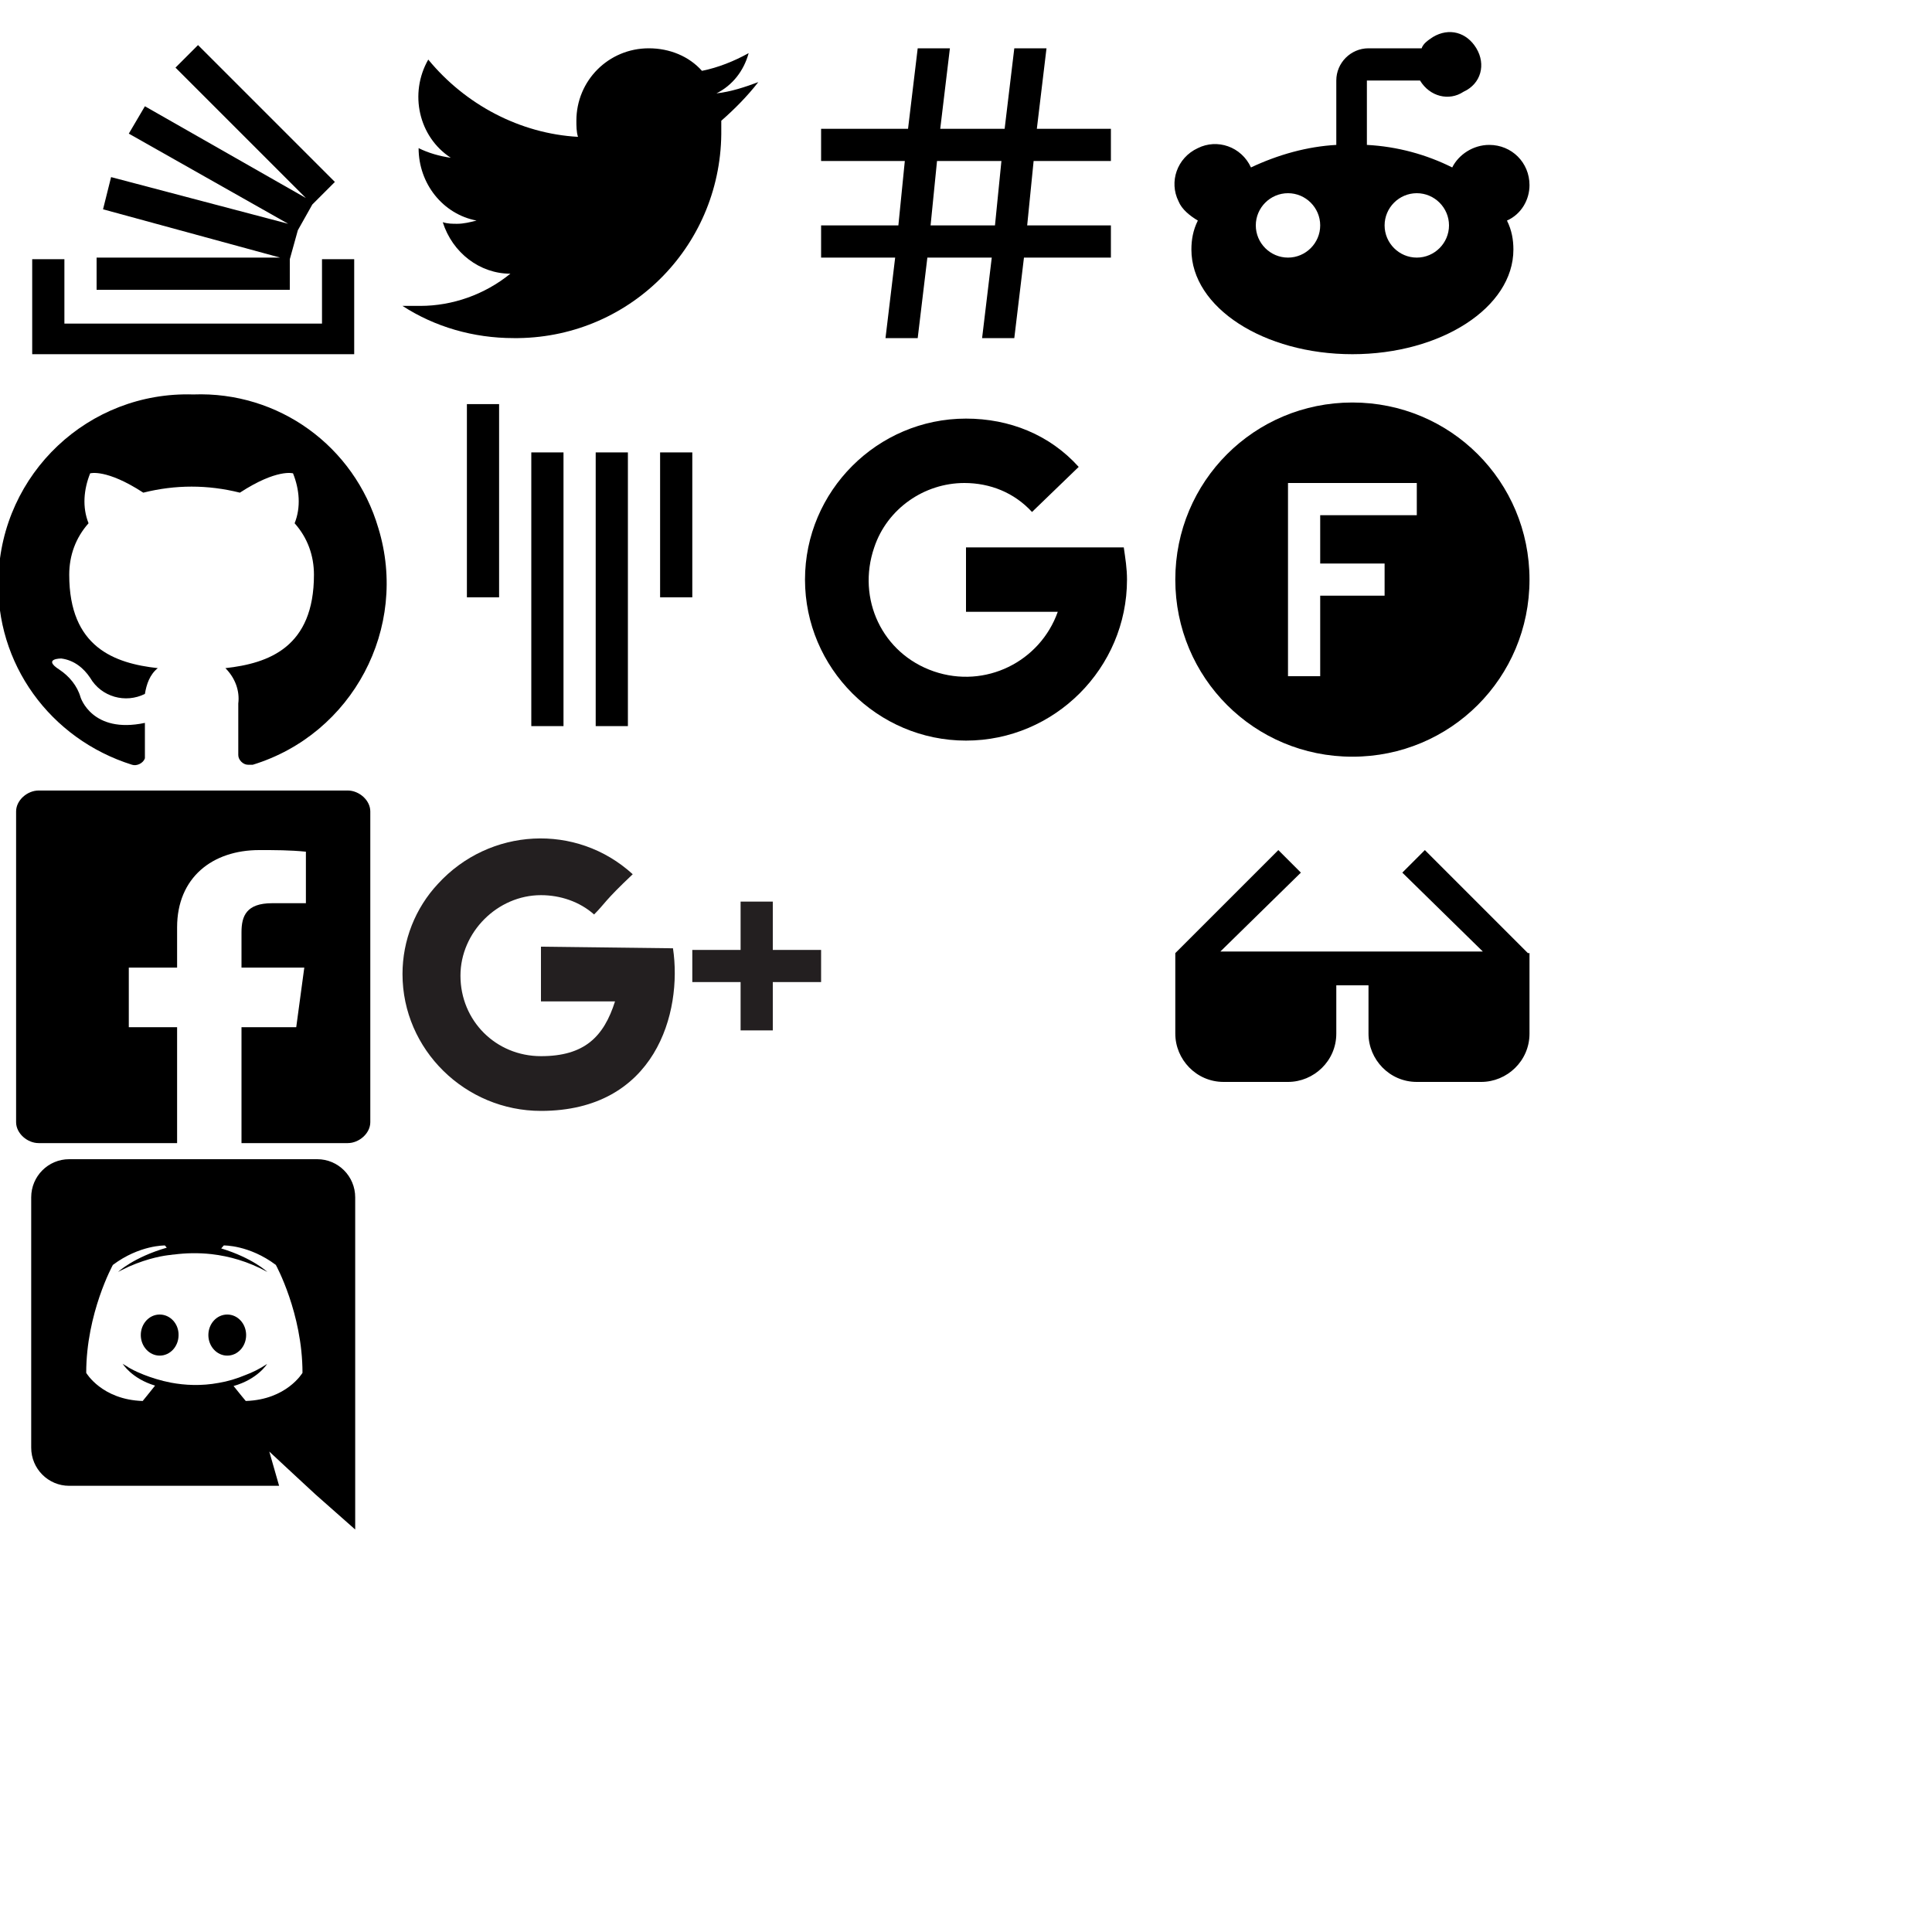
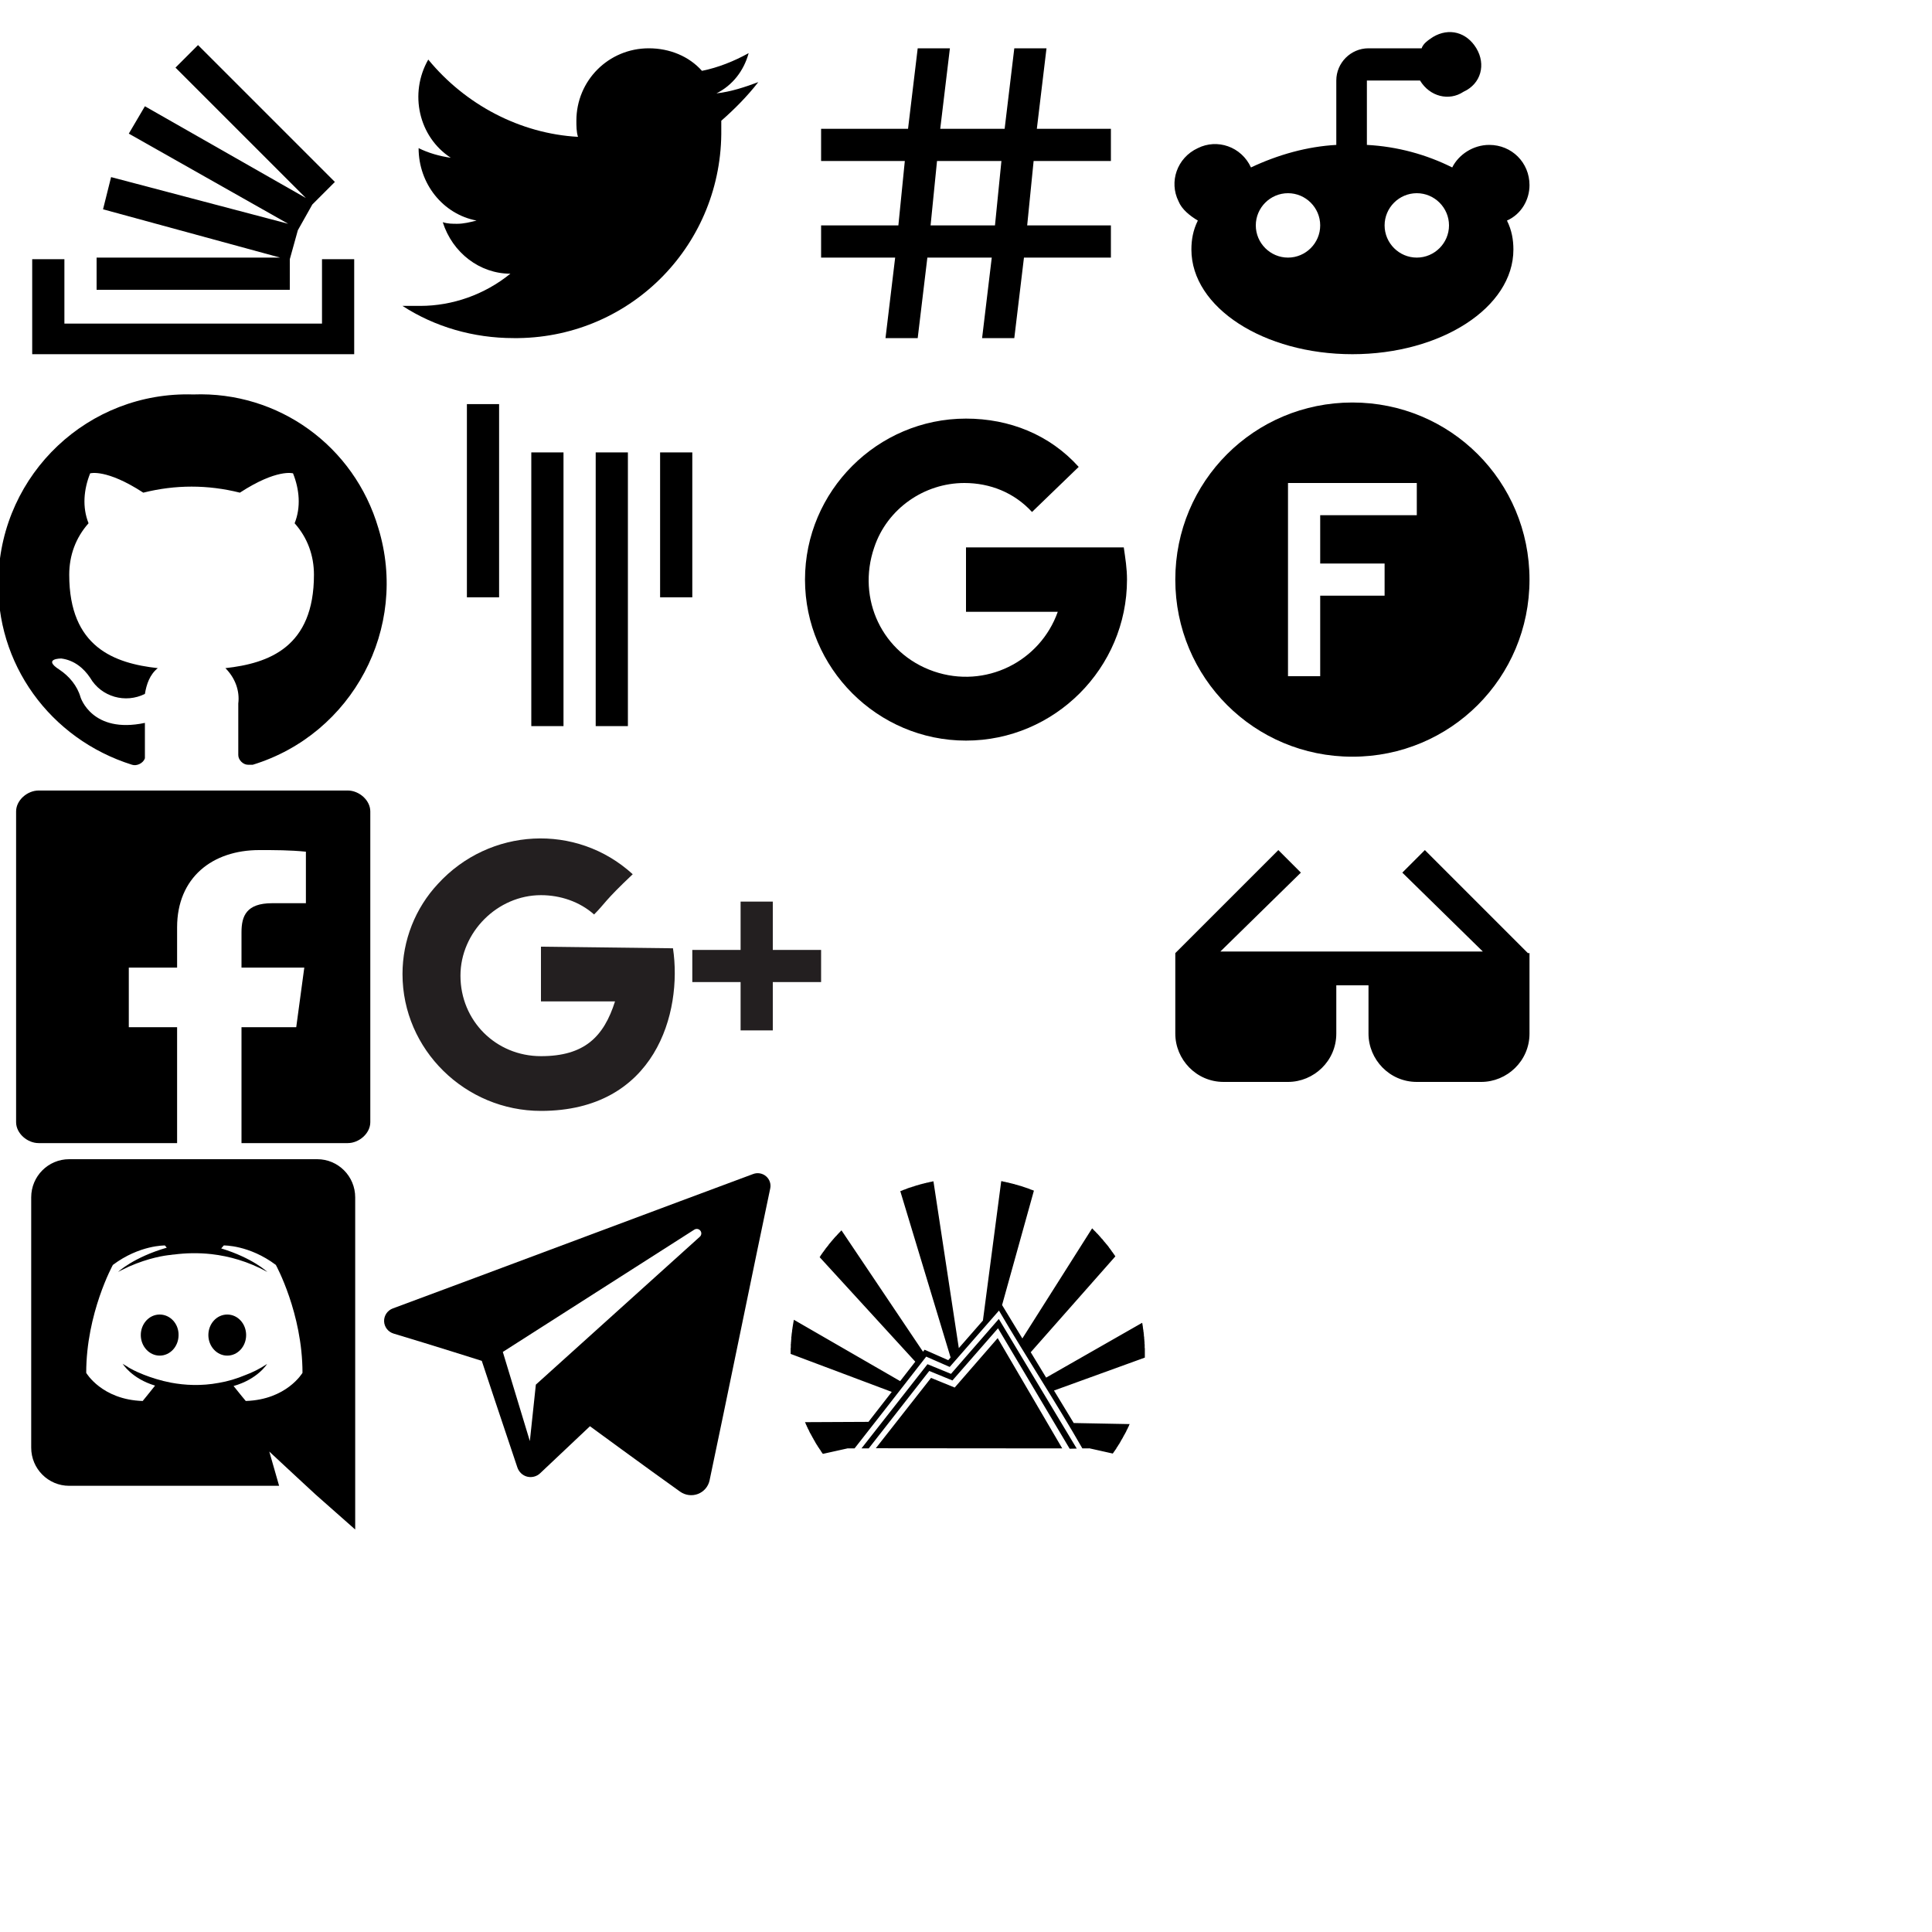
<svg xmlns="http://www.w3.org/2000/svg" version="1.1" id="Layer_1" x="0px" y="0px" viewBox="0 0 120 120" style="enable-background:new 0 0 120 120;" xml:space="preserve">
  <style type="text/css">
	.st0{fill:#777777;}
	.st1{fill:#231F20;}
</style>
  <path d="M20,16.1v4H4v-4H2V22h20v-5.9L20,16.1z M18,16.1l0.5-1.8l0.9-1.6l1.4-1.4l-8.5-8.5l-1.4,1.4l8.1,8.1L9,6.6L8,8.3l9.9,5.6  L6.9,11L6.4,13l11,3H6v2h12V16.1z" />
  <path d="M44.8,7.5V8c0.1,7.1-5.5,12.9-12.6,13c0,0,0,0-0.1,0h-0.2c-2.5,0-4.9-0.7-6.9-2c0.4,0,0.7,0,1.1,0  c2,0,4-0.7,5.6-2c-1.9,0-3.6-1.3-4.2-3.2c0.3,0.1,0.6,0.1,0.9,0.1c0.4,0,0.8-0.1,1.2-0.2c-2.1-0.4-3.6-2.3-3.6-4.5l0,0  c0.6,0.3,1.3,0.5,2,0.6c-2-1.3-2.6-4-1.4-6.1c2.3,2.8,5.7,4.6,9.3,4.8c-0.1-0.3-0.1-0.7-0.1-1c0-2.5,2-4.5,4.5-4.5  c1.3,0,2.5,0.5,3.3,1.4c1-0.2,2-0.6,2.9-1.1c-0.3,1.1-1,2-2,2.5c0.9-0.1,1.8-0.4,2.6-0.7C46.4,6,45.6,6.8,44.8,7.5z" />
  <path d="M69,14v2h-5.4L63,21h-2l0.6-5h-4L57,21h-2l0.6-5H51v-2h4.8l0.4-4H51V8h5.4L57,3h2l-0.6,5h4L63,3h2l-0.6,5H69v2  h-4.8l-0.4,4H69z M58.2,10l-0.4,4h4l0.4-4H58.2z" />
  <path d="M95,11.5c0-1.4-1.1-2.5-2.5-2.5c-1,0-1.9,0.6-2.3,1.4c-1.6-0.8-3.4-1.3-5.3-1.4V5h3.3c0.6,1,1.8,1.3,2.7,0.7  C92,5.2,92.3,4,91.7,3S90,1.7,89,2.3c-0.3,0.2-0.6,0.4-0.7,0.7H85c-1.1,0-2,0.9-2,2v4c-1.8,0.1-3.6,0.6-5.3,1.4  c-0.6-1.3-2.1-1.8-3.3-1.2c-1.3,0.6-1.8,2.1-1.2,3.3c0.2,0.5,0.7,0.9,1.2,1.2c-0.3,0.6-0.4,1.2-0.4,1.8c0,3.6,4.5,6.5,10,6.5  s10-2.9,10-6.5c0-0.6-0.1-1.2-0.4-1.8C94.5,13.3,95,12.4,95,11.5z M80,16c-1.1,0-2-0.9-2-2s0.9-2,2-2s2,0.9,2,2S81.1,16,80,16z   M88,16c-1.1,0-2-0.9-2-2s0.9-2,2-2s2,0.9,2,2S89.1,16,88,16z" />
  <path d="M84,25c-6.1,0-11,4.9-11,11s4.9,11,11,11s11-4.9,11-11S90.1,25,84,25z M88,32h-6v3h4v2h-4v5h-2V30h8V32z" />
  <path d="M69.8,34H60v4h5.7c-1.1,3.1-4.5,4.8-7.7,3.7s-4.8-4.5-3.7-7.7c0.8-2.4,3.1-4,5.6-4c1.6,0,3.1,0.6,4.2,1.8L67,29  c-1.8-2-4.3-3-7-3c-5.5,0-10,4.5-10,10s4.5,10,10,10s10-4.5,10-10C70,35.3,69.9,34.7,69.8,34z" />
  <path d="M43,37.1h-2v-9h2V37.1z M39,45.1h-2v-17h2V45.1z M35,45.1h-2v-17h2V45.1z M31,37.1h-2v-12h2V37.1z" />
  <g id="Layer_2">
    <g id="Layer_1-2">
      <path class="st1" d="M33.6,58.8v3.4h4.6c-0.7,2.2-1.9,3.4-4.6,3.4c-2.8,0-5-2.2-5-5c0-2.7,2.3-5,5-5c1.2,0,2.4,0.4,3.3,1.2    c0.7-0.7,0.6-0.8,2.4-2.5c-3.5-3.2-8.9-2.9-12.1,0.6c0,0,0,0,0,0c-1.4,1.5-2.2,3.5-2.2,5.6c0,4.7,3.9,8.5,8.6,8.5l0,0    c7.1,0,8.8-6.1,8.2-10.1L33.6,58.8z M48,59v-3h-2v3h-3v2h3v3h2v-3h3v-2H48z" />
    </g>
  </g>
  <path d="M12,24.5C5.5,24.3,0.1,29.4-0.1,35.9c-0.2,5.3,3.2,10,8.3,11.6c0.3,0.1,0.7-0.1,0.8-0.4c0,0,0,0,0,0C9,47,9,47,9,46.9v-2  c-3.3,0.7-4-1.6-4-1.6c-0.2-0.7-0.7-1.3-1.3-1.7c-1.1-0.7,0.1-0.7,0.1-0.7c0.8,0.1,1.4,0.6,1.8,1.2c0.7,1.2,2.2,1.6,3.4,1  c0.1-0.6,0.3-1.2,0.8-1.6c-2.7-0.3-5.5-1.3-5.5-5.8c0-1.2,0.4-2.3,1.2-3.2c-0.4-1-0.3-2.1,0.1-3.1c0,0,1-0.3,3.3,1.2  c2-0.5,4-0.5,6,0c2.3-1.5,3.3-1.2,3.3-1.2c0.4,1,0.5,2.1,0.1,3.1c0.8,0.9,1.2,2,1.2,3.2c0,4.5-2.8,5.5-5.5,5.8  c0.6,0.6,0.9,1.4,0.8,2.2v3.2c0,0.3,0.3,0.6,0.6,0.6c0.1,0,0.2,0,0.3,0c6.2-1.9,9.7-8.5,7.8-14.7C22,27.7,17.3,24.3,12,24.5L12,24.5  z" />
  <path d="M23,69.7c0,0.7-0.7,1.3-1.4,1.3c0,0,0,0,0,0H15v-7.2h3.4l0.5-3.7H15v-2.2c0-1,0.3-1.8,1.9-1.8H19v-3.2  c-1-0.1-1.9-0.1-2.9-0.1c-2.9,0-5.1,1.7-5.1,4.8v2.5H8v3.7h3V71H2.4C1.7,71,1,70.4,1,69.7c0,0,0,0,0,0l0,0V50.4  c0-0.7,0.7-1.3,1.4-1.3c0,0,0,0,0,0h19.2c0.7,0,1.4,0.6,1.4,1.3c0,0,0,0,0,0l0,0V69.7z" />
  <path d="M95,59.2h-0.1l-6.4-6.4l-1.4,1.4l5,4.9H75.8l5-4.9l-1.4-1.4L73,59.2v5c0,1.6,1.3,3,3,3h4c1.6,0,3-1.3,3-3v-3h2v3  c0,1.6,1.3,3,3,3h4c1.6,0,3-1.3,3-3C95,61.9,95,59.2,95,59.2z" />
  <path d="m 9.918,81.648 c -0.655,0 -1.173,0.575 -1.173,1.276 0,0.702 0.529,1.276 1.173,1.276   0.655,0 1.173,-0.575 1.173,-1.276 0.012,-0.702 -0.517,-1.276 -1.173,-1.276 z m 4.197,0   c -0.655,0 -1.173,0.575 -1.173,1.276 0,0.702 0.529,1.276 1.173,1.276 0.655,0 1.173,-0.575 1.173,-1.276 0,-0.702   -0.517,-1.276 -1.173,-1.276 z" />
  <path d="M 19.705,72 H 4.295 C 2.995,72 1.938,73.058 1.938,74.369 v 15.548 c 0,1.311 1.058,2.369   2.357,2.369 H 17.336 l -0.61,-2.127 1.472,1.369 1.391,1.288 2.473,2.185 V 74.369 c 0,-1.311 -1.058,-2.369   -2.357,-2.369 z m -4.439,15.019 c 0,0 -0.414,-0.494 -0.759,-0.931 1.506,-0.425 2.082,-1.369 2.082,-1.369   -0.471,0.31 -0.92,0.529 -1.323,0.678 -0.575,0.241 -1.127,0.403 -1.667,0.494 -1.104,0.207 -2.116,0.149 -2.978,   -0.011 -0.655,-0.127 -1.219,-0.31 -1.69,-0.494 -0.265,-0.104 -0.552,-0.23 -0.84,-0.391 -0.035,   -0.023 -0.069,-0.034 -0.103,-0.058 -0.023,-0.011 -0.035,-0.023 -0.046,-0.035 -0.207,-0.115 -0.322,-0.196 -0.322,   -0.196 0,0 0.552,0.92 2.012,1.357 -0.345,0.437 -0.77,0.955 -0.77,0.955 -2.541,-0.081 -3.507,   -1.748 -3.507,-1.748 0,-3.703 1.656,-6.704 1.656,-6.704 1.656,-1.242 3.232,-1.208 3.232,-1.208 l   0.115,0.138 c -2.07,0.598 -3.025,1.506 -3.025,1.506 0,0 0.253,-0.138 0.678,-0.334 1.23,-0.54 2.208,-0.69   2.611,-0.725 0.069,-0.011 0.127,-0.023 0.196,-0.023 0.702,-0.092 1.495,-0.115 2.323,-0.023 1.093,0.127 2.265,   0.449 3.462,1.104 0,0 -0.908,-0.863 -2.864,-1.46 l 0.161,-0.184 c 0,0 1.575,-0.035 3.232,1.208 0,0 1.656,3.002   1.656,6.704 0,0 -0.978,1.667 -3.519,1.748 z" />
+   <path id="telegram" d="m 42.241,92.648 c 0.322,0.228 0.737,0.285 1.107,0.145 0.37,-0.141 0.642,-0.457 0.724,-0.84 0.869,-4.084 2.977,-14.421 3.768,-18.136 0.06,-0.28 -0.04,-0.571 -0.26,-0.758 -0.22,-0.187 -0.525,-0.241 -0.797,-0.14 -4.193,1.552 -17.106,6.397 -22.384,8.35 -0.335,0.124 -0.553,0.446 -0.542,0.799 0.012,0.354 0.25,0.661 0.593,0.764 2.367,0.708 5.474,1.693 5.474,1.693 0,0 1.452,4.385 2.209,6.615 0.095,0.28 0.314,0.5 0.603,0.576 0.288,0.075 0.596,-0.004 0.811,-0.207 1.216,-1.148 3.096,-2.923 3.096,-2.923 0,0 3.572,2.619 5.598,4.062 z m -11.01,-8.677 1.679,5.538 0.373,-3.507 c 0,0 6.487,-5.851 10.185,-9.186 0.108,-0.098 0.123,-0.262 0.033,-0.377 -0.089,-0.115 -0.253,-0.142 -0.376,-0.064 -4.286,2.737 -11.894,7.596 -11.894,7.596 z" style="clip-rule:evenodd;fill-rule:evenodd;stroke-linejoin:round;stroke-miterlimit:1.414" />
+   <path d="m 57.978,73.373 v 0 c -0.02,0 -0.04,0.01 -0.06,0.01 -0.03,0.01 -0.05,0.01 -0.07,0.02 -0.02,0 -0.04,0 -0.06,0.01 -0.02,0 -0.04,0.01 -0.06,0.01 -0.02,0.01 -0.04,0.01 -0.06,0.02 -0.02,0 -0.04,0.01 -0.06,0.01 -0.02,0 -0.04,0.01 -0.06,0.01 -0.02,0.01 -0.04,0.01 -0.06,0.02 -0.02,0 -0.04,0.01 -0.06,0.01 -0.02,0.01 -0.04,0.01 -0.06,0.02 -0.02,0 -0.04,0.01 -0.06,0.01 -0.02,0.01 -0.04,0.01 -0.06,0.02 -0.02,0 -0.04,0.01 -0.06,0.01 -0.02,0.01 -0.04,0.02 -0.06,0.02 -0.02,0.01 -0.04,0.01 -0.06,0.02 -0.02,0 -0.04,0.01 -0.06,0.02 -0.02,0 -0.04,0.01 -0.06,0.01 -0.02,0.01 -0.04,0.01 -0.06,0.02 -0.02,0.01 -0.04,0.01 -0.06,0.02 -0.02,0 -0.03,0.01 -0.05,0.02 -0.02,0 -0.04,0.01 -0.06,0.02 -0.02,0 -0.04,0.01 -0.06,0.01 -0.02,0.01 -0.04,0.02 -0.06,0.03 -0.02,0 -0.04,0.01 -0.06,0.01 -0.02,0.01 -0.04,0.02 -0.06,0.02 -0.02,0.01 -0.04,0.02 -0.06,0.02 -0.02,0.01 -0.04,0.02 -0.06,0.02 -0.02,0.01 -0.03,0.02 -0.05,0.03 -0.02,0 -0.04,0.01 -0.06,0.02 -0.02,0.01 -0.04,0.01 -0.06,0.02 -0.02,0.01 -0.04,0.01 -0.06,0.02 -0.02,0.01 -0.04,0.02 -0.05,0.02 -0.03,0.01 -0.04,0.02 -0.06,0.03 -0.02,0 -0.04,0.01 -0.06,0.02 -0.01,0 -0.02,0.01 -0.04,0.01 1.06,3.5 2.11,6.99 3.17,10.48 l 0.49,-0.57 z m 4.21,-0.01 -1.16,8.83 0.93,-1.09 0.19,0.29 2.07,-7.44 c -0.02,-0.01 -0.04,-0.01 -0.05,-0.02 -0.02,-0.01 -0.04,-0.01 -0.06,-0.02 -0.02,-0.01 -0.04,-0.02 -0.06,-0.02 -0.02,-0.01 -0.04,-0.02 -0.06,-0.02 -0.02,-0.01 -0.04,-0.02 -0.05,-0.03 -0.02,0 -0.04,-0.01 -0.06,-0.02 -0.02,-0.01 -0.04,-0.01 -0.06,-0.02 -0.02,-0.01 -0.04,-0.01 -0.06,-0.02 -0.02,-0.01 -0.04,-0.01 -0.06,-0.02 -0.02,-0.01 -0.04,-0.01 -0.06,-0.02 -0.02,-0.01 -0.04,-0.01 -0.06,-0.02 -0.01,-0.01 -0.03,-0.01 -0.06,-0.02 -0.01,0 -0.03,-0.01 -0.05,-0.02 -0.02,0 -0.04,-0.01 -0.06,-0.02 -0.02,0 -0.04,-0.01 -0.06,-0.01 -0.02,-0.01 -0.04,-0.02 -0.06,-0.02 -0.02,-0.01 -0.04,-0.01 -0.06,-0.02 -0.02,0 -0.04,-0.01 -0.06,-0.02 -0.02,0 -0.04,-0.01 -0.06,-0.01 -0.02,-0.01 -0.04,-0.01 -0.06,-0.02 -0.02,-0.01 -0.04,-0.01 -0.06,-0.02 -0.02,0 -0.04,-0.01 -0.06,-0.01 -0.02,-0.01 -0.04,-0.01 -0.06,-0.02 -0.02,0 -0.04,-0.01 -0.06,-0.01 -0.02,-0.01 -0.04,-0.01 -0.06,-0.02 -0.02,0 -0.04,-0.01 -0.06,-0.01 -0.02,-0.01 -0.04,-0.01 -0.06,-0.02 -0.02,0 -0.04,-0.01 -0.06,-0.01 -0.02,-0.01 -0.04,-0.01 -0.06,-0.01 -0.02,-0.01 -0.04,-0.01 -0.06,-0.02 -0.02,0 -0.04,-0.01 -0.06,-0.01 -0.02,0 -0.04,-0.01 -0.06,-0.01 -0.02,-0.01 -0.04,-0.01 -0.06,-0.02 -0.02,0 -0.04,0 -0.06,-0.01 z m -9.92,3.06 c -0.01,0.01 -0.03,0.02 -0.04,0.03 -0.01,0.02 -0.03,0.03 -0.04,0.05 -0.02,0.01 -0.03,0.03 -0.04,0.04 -0.02,0.02 -0.03,0.03 -0.05,0.05 -0.01,0.01 -0.02,0.03 -0.04,0.04 -0.01,0.02 -0.03,0.03 -0.04,0.05 -0.02,0.01 -0.03,0.03 -0.04,0.04 -0.02,0.02 -0.03,0.03 -0.04,0.05 -0.02,0.01 -0.03,0.03 -0.05,0.04 -0.01,0.02 -0.02,0.03 -0.04,0.05 -0.01,0.02 -0.03,0.03 -0.04,0.04 -0.01,0.02 -0.02,0.04 -0.04,0.05 -0.01,0.02 -0.03,0.03 -0.04,0.05 -0.01,0.01 -0.03,0.03 -0.04,0.04 -0.01,0.02 -0.02,0.04 -0.04,0.05 -0.01,0.02 -0.03,0.03 -0.04,0.05 -0.01,0.02 -0.02,0.03 -0.04,0.05 -0.01,0.01 -0.02,0.03 -0.04,0.04 -0.01,0.02 -0.02,0.04 -0.04,0.05 -0.01,0.02 -0.02,0.04 -0.03,0.05 -0.02,0.02 -0.03,0.03 -0.04,0.05 -0.01,0.01 -0.03,0.03 -0.04,0.05 -0.01,0.01 -0.03,0.03 -0.04,0.05 -0.01,0.01 -0.02,0.03 -0.04,0.04 -0.01,0.02 -0.02,0.04 -0.03,0.06 -0.01,0.01 -0.03,0.03 -0.04,0.04 -0.01,0.02 -0.02,0.04 -0.03,0.05 -0.02,0.02 -0.03,0.04 -0.04,0.05 -0.01,0.02 -0.02,0.04 -0.04,0.05 -0.01,0.02 -0.02,0.04 -0.03,0.05 -0.01,0.02 -0.03,0.04 -0.04,0.05 -0.01,0.02 -0.02,0.04 -0.03,0.05 -0.01,0.02 -0.03,0.04 -0.04,0.05 -0.01,0.02 -0.02,0.04 -0.03,0.06 -0.01,0.01 -0.02,0.03 -0.04,0.05 v 0 l 6.04,6.6 0.46,-0.59 0.02,0.01 z m 15.56,-0.12 -4.46,7.04 0.5,0.82 5.41,-6.13 c -0.01,-0.01 -0.02,-0.03 -0.03,-0.04 -0.01,-0.02 -0.02,-0.03 -0.03,-0.05 -0.02,-0.02 -0.03,-0.04 -0.04,-0.05 -0.01,-0.02 -0.02,-0.04 -0.03,-0.05 -0.01,-0.02 -0.03,-0.04 -0.04,-0.05 -0.01,-0.02 -0.02,-0.04 -0.04,-0.05 -0.01,-0.02 -0.02,-0.04 -0.03,-0.05 -0.01,-0.02 -0.02,-0.04 -0.04,-0.05 -0.01,-0.02 -0.02,-0.04 -0.03,-0.05 -0.02,-0.02 -0.03,-0.04 -0.04,-0.05 -0.01,-0.02 -0.02,-0.03 -0.04,-0.05 -0.01,-0.02 -0.02,-0.03 -0.03,-0.05 -0.02,-0.02 -0.03,-0.03 -0.04,-0.05 -0.01,-0.01 -0.03,-0.03 -0.04,-0.05 -0.01,-0.01 -0.03,-0.03 -0.04,-0.05 -0.01,-0.01 -0.03,-0.03 -0.04,-0.04 -0.01,-0.02 -0.02,-0.04 -0.04,-0.05 -0.01,-0.02 -0.02,-0.03 -0.04,-0.05 -0.01,-0.01 -0.02,-0.03 -0.04,-0.04 -0.01,-0.02 -0.02,-0.04 -0.03,-0.05 -0.02,-0.02 -0.03,-0.03 -0.05,-0.05 -0.01,-0.01 -0.02,-0.03 -0.03,-0.05 -0.02,-0.01 -0.03,-0.03 -0.05,-0.04 -0.01,-0.02 -0.02,-0.03 -0.04,-0.05 -0.01,-0.01 -0.02,-0.03 -0.04,-0.05 -0.01,-0.01 -0.02,-0.02 -0.04,-0.04 -0.01,-0.02 -0.03,-0.03 -0.04,-0.05 -0.01,-0.01 -0.03,-0.03 -0.04,-0.04 -0.02,-0.02 -0.03,-0.03 -0.04,-0.05 -0.02,-0.01 -0.03,-0.03 -0.05,-0.04 -0.01,-0.02 -0.02,-0.03 -0.04,-0.05 -0.01,-0.01 -0.03,-0.03 -0.04,-0.04 -0.01,-0.02 -0.03,-0.03 -0.04,-0.04 -0.02,-0.02 -0.03,-0.03 -0.05,-0.05 -0.01,-0.01 -0.03,-0.03 -0.04,-0.04 -0.01,-0.02 -0.03,-0.03 -0.04,-0.05 -0.02,-0.01 -0.03,-0.02 -0.05,-0.04 z m -18.52,5.67 c 0,0.02 -0.01,0.04 -0.01,0.06 0,0.02 -0.01,0.04 -0.01,0.06 -0.01,0.02 -0.01,0.04 -0.01,0.06 -0.01,0.02 -0.01,0.04 -0.01,0.06 -0.01,0.02 -0.01,0.04 -0.01,0.06 -0.01,0.02 -0.01,0.04 -0.01,0.06 -0.01,0.02 -0.01,0.05 -0.01,0.06 -0.01,0.02 -0.01,0.04 -0.01,0.06 0,0.03 -0.01,0.05 -0.01,0.07 0,0.02 -0.01,0.04 -0.01,0.06 0,0.02 -0.01,0.04 -0.01,0.06 0,0.02 0,0.04 0,0.06 -0.01,0.02 -0.01,0.04 -0.01,0.06 -0.01,0.02 -0.01,0.04 -0.01,0.06 0,0.02 -0.01,0.04 -0.01,0.06 0,0.02 0,0.04 0,0.06 -0.01,0.02 -0.01,0.04 -0.01,0.06 0,0.02 0,0.04 -0.01,0.06 0,0.02 0,0.04 0,0.07 0,0.02 0,0.04 0,0.06 -0.01,0.02 -0.01,0.04 -0.01,0.06 0,0.02 0,0.04 0,0.06 -0.01,0.02 -0.01,0.04 -0.01,0.06 0,0.02 0,0.04 0,0.06 0,0.02 -0.01,0.04 -0.01,0.06 0,0.02 0,0.04 0,0.06 0,0.02 0,0.04 0,0.07 0,0.02 0,0.04 0,0.06 0,0.02 0,0.04 -0.01,0.06 0,0.02 0,0.04 0,0.06 0,0.02 0,0.04 0,0.06 0,0.02 0,0.04 0,0.06 0,0.02 0,0.04 0,0.06 0,0.02 0,0.04 0,0.06 0,0.02 0,0.03 0,0.05 l 6.44,2.42 0.5,-0.65 z m 21.63,0.19 -6.13,3.5 0.48,0.77 5.82,-2.11 v -0.03 c 0,-0.02 0,-0.05 0,-0.07 0,-0.02 0,-0.04 0,-0.06 0,-0.02 0,-0.04 0,-0.06 0,-0.02 0,-0.04 0,-0.06 v -0.06 c 0,-0.02 0,-0.04 0,-0.06 0,-0.01 0,-0.03 0,-0.04 0,-0.02 0,-0.04 0,-0.06 0,-0.02 0,-0.04 0,-0.06 l -0.01,-0.06 c 0,-0.03 0,-0.05 0,-0.07 v -0.06 c 0,-0.02 0,-0.04 0,-0.06 0,-0.02 -0.01,-0.04 -0.01,-0.06 v -0.06 c 0,-0.02 0,-0.04 0,-0.06 -0.01,-0.02 -0.01,-0.04 -0.01,-0.06 0,-0.02 0,-0.04 0,-0.06 -0.01,-0.03 -0.01,-0.05 -0.01,-0.07 0,-0.02 0,-0.04 0,-0.06 0,-0.02 -0.01,-0.04 -0.01,-0.06 0,-0.02 0,-0.04 -0.01,-0.06 0,-0.02 0,-0.04 0,-0.06 0,-0.02 0,-0.04 -0.01,-0.06 0,-0.02 0,-0.04 0,-0.06 -0.01,-0.02 -0.01,-0.04 -0.01,-0.06 -0.01,-0.02 -0.01,-0.04 -0.01,-0.06 0,-0.03 0,-0.05 -0.01,-0.07 0,-0.01 0,-0.03 -0.01,-0.06 0,-0.02 0,-0.04 -0.01,-0.06 0,-0.02 0,-0.04 0,-0.06 -0.01,-0.02 -0.01,-0.04 -0.01,-0.06 -0.01,-0.02 -0.01,-0.04 -0.01,-0.06 -0.01,-0.02 -0.01,-0.04 -0.01,-0.06 -0.01,-0.02 -0.01,-0.04 -0.01,-0.06 l -0.01,-0.01 z m -20.94,6.17 c 0.01,0.01 0.01,0.03 0.02,0.04 0.01,0.02 0.02,0.04 0.03,0.06 0,0.02 0.01,0.04 0.02,0.06 0.01,0.02 0.02,0.03 0.03,0.05 0,0.02 0.01,0.04 0.02,0.06 0.01,0.02 0.02,0.04 0.03,0.05 0.01,0.02 0.01,0.04 0.02,0.06 0.01,0.02 0.02,0.04 0.03,0.05 0.01,0.02 0.02,0.04 0.03,0.06 0.01,0.02 0.02,0.04 0.03,0.06 0,0.01 0.01,0.03 0.02,0.05 0.01,0.02 0.02,0.04 0.03,0.06 0.01,0.01 0.02,0.03 0.03,0.05 0.01,0.02 0.02,0.04 0.03,0.05 0.01,0.02 0.02,0.04 0.03,0.06 0.01,0.02 0.02,0.03 0.03,0.05 0.01,0.02 0.02,0.04 0.03,0.06 0.01,0.01 0.01,0.03 0.03,0.05 0.01,0.02 0.02,0.04 0.03,0.05 0,0.02 0.02,0.04 0.03,0.06 0.01,0.01 0.02,0.03 0.03,0.05 0.01,0.02 0.02,0.04 0.03,0.05 0.01,0.02 0.02,0.04 0.03,0.06 0.01,0.01 0.02,0.03 0.03,0.05 0.01,0.02 0.02,0.03 0.03,0.05 0.01,0.02 0.02,0.04 0.03,0.05 0.02,0.02 0.03,0.04 0.04,0.06 0.01,0.01 0.02,0.03 0.03,0.05 0.01,0.01 0.02,0.03 0.03,0.05 0.01,0.02 0.03,0.03 0.04,0.05 0.01,0.02 0.02,0.04 0.03,0.05 0.01,0.02 0.02,0.04 0.04,0.05 0.01,0.02 0.02,0.04 0.03,0.05 0.01,0.02 0.02,0.04 0.03,0.06 0.02,0.01 0.03,0.03 0.04,0.05 0.01,0.01 0.02,0.03 0.03,0.05 0.02,0.01 0.03,0.03 0.04,0.05 v 0 l 1.89,-0.42 0.04,-0.05 h -0.05 l 1.18,-1.52 z m 16.51,0.05 0.91,1.52 1.7,0.38 c 0.01,-0.01 0.01,-0.01 0.01,-0.02 0.02,-0.02 0.03,-0.03 0.04,-0.05 0.01,-0.02 0.02,-0.03 0.03,-0.05 0.02,-0.02 0.03,-0.03 0.04,-0.05 0.01,-0.02 0.02,-0.03 0.03,-0.05 0.01,-0.02 0.03,-0.03 0.04,-0.05 0.01,-0.02 0.02,-0.04 0.03,-0.05 0.01,-0.02 0.02,-0.04 0.03,-0.06 0.01,-0.01 0.03,-0.03 0.04,-0.05 0.01,-0.01 0.02,-0.03 0.03,-0.05 0.01,-0.02 0.02,-0.03 0.03,-0.05 0.01,-0.02 0.02,-0.04 0.04,-0.05 0.01,-0.02 0.02,-0.04 0.03,-0.06 0.01,-0.01 0.02,-0.03 0.03,-0.05 0.01,-0.02 0.02,-0.03 0.03,-0.05 0.01,-0.02 0.02,-0.04 0.03,-0.06 0.01,-0.01 0.02,-0.03 0.03,-0.05 0.01,-0.02 0.02,-0.03 0.03,-0.05 0.01,-0.02 0.02,-0.04 0.03,-0.05 0.01,-0.02 0.03,-0.04 0.03,-0.06 0.01,-0.02 0.02,-0.03 0.03,-0.05 0.01,-0.02 0.02,-0.04 0.03,-0.06 0.01,-0.01 0.02,-0.03 0.03,-0.05 0.01,-0.02 0.02,-0.04 0.03,-0.05 0.01,-0.02 0.02,-0.04 0.03,-0.06 0.01,-0.02 0.02,-0.04 0.03,-0.05 0.01,-0.02 0.02,-0.04 0.03,-0.06 0,-0.02 0.01,-0.03 0.02,-0.05 0.01,-0.02 0.02,-0.04 0.03,-0.06 0.01,-0.02 0.02,-0.04 0.03,-0.05 0.01,-0.02 0.02,-0.04 0.02,-0.06 0.01,-0.02 0.02,-0.04 0.03,-0.05 0.01,-0.02 0.02,-0.04 0.03,-0.06 0,-0.02 0.01,-0.04 0.02,-0.06 0.01,-0.02 0.02,-0.03 0.03,-0.05 v 0 z m -4.41,-7.56 -3.2,3.66 -1.47,-0.65 -4.77,6.13 h 0.42 c 0,0 2.97,-3.79 4.45,-5.7 l 1.46,0.64 3.06,-3.5 c 1.69,2.89 3.52,5.66 5.18,8.56 h 0.42 z m -0.06,1.1 -2.97,3.41 -1.46,-0.6 -4.1,5.23 h 0.45 l 3.76,-4.81 1.44,0.59 2.83,-3.24 4.45,7.48 0.44,-0.01 z m -7.64,8.03 3.43,-4.37 1.47,0.6 2.67,-3.07 4.01,6.85 z" id="libera" />
</svg>
